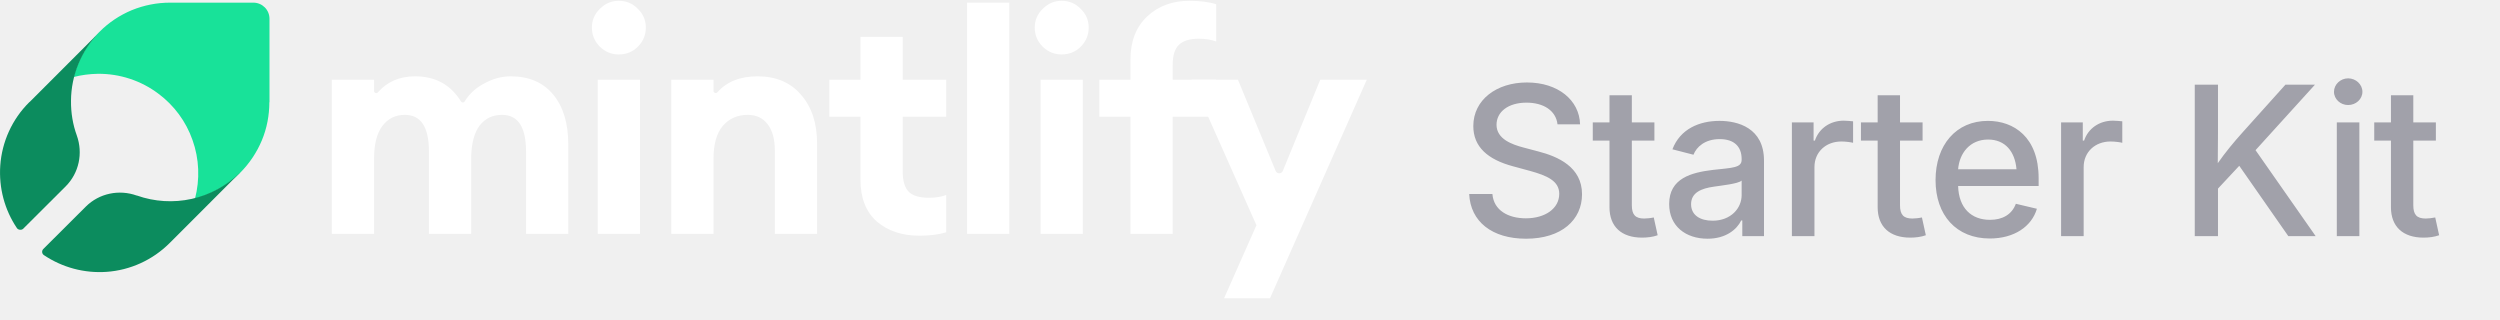
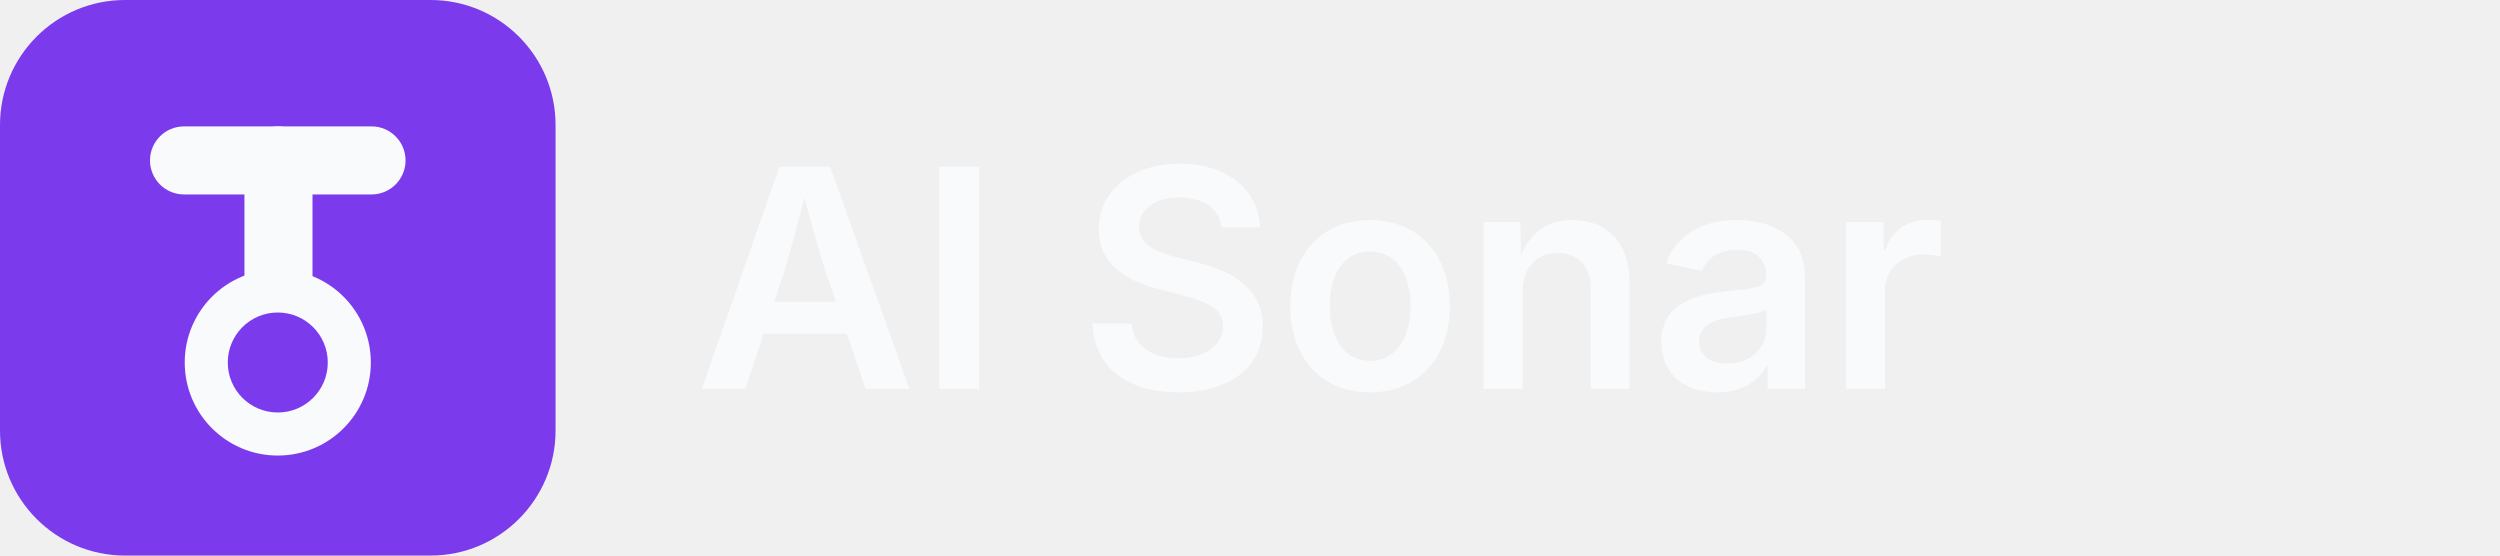
- <svg xmlns="http://www.w3.org/2000/svg" width="180" height="23" viewBox="0 0 180 23" fill="none">
-   <path d="M91.44 21.476H88.133L90.464 16.216L85.802 5.74H89.132L91.847 12.307C91.943 12.536 92.268 12.536 92.362 12.306L95.058 5.74H98.409L91.44 21.476Z" fill="white" />
-   <path d="M81.393 16.837V8.403H79.152V5.74H81.393V4.297C81.393 2.98 81.792 1.944 82.592 1.19C83.391 0.435 84.404 0.058 85.633 0.058C86.387 0.058 87.031 0.139 87.564 0.302V2.988C87.208 2.854 86.794 2.788 86.32 2.788C85.655 2.788 85.174 2.936 84.878 3.232C84.582 3.513 84.434 3.994 84.434 4.674V5.74H87.564V8.403H84.434V16.837H81.393Z" fill="white" />
-   <path d="M76.433 3.92C75.915 3.92 75.463 3.735 75.079 3.365C74.694 2.98 74.502 2.521 74.502 1.989C74.502 1.456 74.694 1.005 75.079 0.635C75.463 0.25 75.915 0.058 76.433 0.058C76.98 0.058 77.438 0.25 77.809 0.635C78.193 1.005 78.386 1.456 78.386 1.989C78.386 2.521 78.193 2.98 77.809 3.365C77.438 3.735 76.98 3.92 76.433 3.92ZM74.924 16.837V5.74H77.964V16.837H74.924Z" fill="white" />
-   <path d="M69.628 16.837V0.191H72.669V16.837H69.628Z" fill="white" />
-   <path d="M66.194 16.97C64.951 16.97 63.93 16.63 63.131 15.949C62.347 15.254 61.955 14.255 61.955 12.953V8.403H59.713V5.74H61.955V2.655H64.995V5.74H68.125V8.403H64.995V12.354C64.995 13.034 65.143 13.523 65.439 13.819C65.735 14.1 66.216 14.24 66.882 14.24C67.355 14.24 67.769 14.174 68.125 14.04V16.726C67.592 16.889 66.948 16.97 66.194 16.97Z" fill="white" />
-   <path d="M48.332 16.837V5.74H51.373V6.551C51.373 6.688 51.559 6.748 51.65 6.646C52.328 5.879 53.293 5.495 54.546 5.495C55.878 5.495 56.921 5.939 57.676 6.827C58.445 7.7 58.83 8.869 58.83 10.334V16.837H55.789V10.844C55.789 10.03 55.619 9.402 55.279 8.958C54.939 8.499 54.458 8.27 53.836 8.27C53.096 8.27 52.497 8.536 52.038 9.069C51.594 9.601 51.373 10.386 51.373 11.421V16.837H48.332Z" fill="white" />
-   <path d="M44.547 3.92C44.029 3.92 43.578 3.735 43.193 3.365C42.809 2.98 42.616 2.521 42.616 1.989C42.616 1.456 42.809 1.005 43.193 0.635C43.578 0.25 44.029 0.058 44.547 0.058C45.095 0.058 45.553 0.25 45.923 0.635C46.308 1.005 46.5 1.456 46.5 1.989C46.5 2.521 46.308 2.98 45.923 3.365C45.553 3.735 45.095 3.92 44.547 3.92ZM43.038 16.837V5.74H46.079V16.837H43.038Z" fill="white" />
-   <path d="M37.875 16.837V10.911C37.875 9.15 37.298 8.27 36.144 8.27C35.478 8.27 34.945 8.521 34.546 9.024C34.161 9.527 33.954 10.275 33.924 11.266V16.837H30.884V10.911C30.884 9.15 30.306 8.27 29.152 8.27C28.472 8.27 27.932 8.536 27.532 9.069C27.133 9.601 26.933 10.386 26.933 11.421V16.837H23.892V5.74H26.933V6.559C26.933 6.695 27.116 6.755 27.206 6.652C27.878 5.881 28.771 5.495 29.885 5.495C31.349 5.495 32.452 6.1 33.193 7.309C33.252 7.404 33.395 7.403 33.454 7.307C33.774 6.78 34.219 6.361 34.79 6.05C35.441 5.68 36.099 5.495 36.765 5.495C38.082 5.495 39.103 5.932 39.828 6.805C40.553 7.678 40.916 8.876 40.916 10.4V16.837H37.875Z" fill="white" />
-   <path d="M19.403 7.362V1.35C19.403 0.705 18.879 0.191 18.244 0.191H12.235C11.291 0.191 10.357 0.378 9.487 0.733C8.618 1.098 7.824 1.621 7.16 2.295L7.114 2.341C6.235 3.23 5.609 4.333 5.291 5.548C5.861 5.399 6.45 5.324 7.039 5.314C8.609 5.296 10.151 5.801 11.403 6.745C12.534 7.586 13.394 8.746 13.861 10.083C14.347 11.438 14.403 12.916 14.039 14.309C15.244 13.991 16.356 13.364 17.244 12.486L17.291 12.439C17.954 11.775 18.487 10.98 18.851 10.111C19.216 9.241 19.393 8.306 19.393 7.362H19.403Z" fill="#18E299" />
-   <path d="M5.112 7.26C5.121 5.416 5.857 3.646 7.151 2.324L2.151 7.326C2.133 7.344 2.114 7.354 2.095 7.372C0.876 8.583 0.14 10.204 0.019 11.918C-0.092 13.52 0.327 15.103 1.22 16.426C1.306 16.552 1.537 16.593 1.667 16.472L4.73 13.417C5.689 12.458 5.987 11.033 5.531 9.757C5.242 8.965 5.103 8.117 5.112 7.26Z" fill="#0C8C5E" />
-   <path d="M17.262 12.44C16.303 13.38 15.102 14.032 13.799 14.321C12.486 14.61 11.127 14.526 9.861 14.079C9.861 14.079 9.851 14.079 9.842 14.079C8.567 13.622 7.142 13.921 6.183 14.871L3.12 17.926C2.99 18.056 3.009 18.27 3.167 18.373C4.489 19.258 6.072 19.686 7.673 19.574C9.386 19.453 10.997 18.717 12.216 17.497L12.263 17.451L17.262 12.449V12.44Z" fill="#0C8C5E" />
-   <text x="105" y="17" font-family="Inter, ui-sans-serif, system-ui, -apple-system, sans-serif" font-size="15" font-weight="500" fill="#A1A1AA" letter-spacing="-0.01em">Starter Kit</text>
+ <svg xmlns="http://www.w3.org/2000/svg" width="180" height="40" viewBox="0 0 180 40" fill="none">
+   <rect x="0" y="0" width="40" height="40" rx="9" fill="#7C3AED" />
+   <rect x="10.8" y="9.1" width="18.4" height="4.9" rx="2.45" fill="#F8FAFC" />
+   <rect x="17.6" y="9.1" width="4.9" height="19.1" rx="2.45" fill="#F8FAFC" />
+   <circle cx="20" cy="26.1" r="6.7" fill="#F8FAFC" />
+   <circle cx="20" cy="26.1" r="3.6" fill="#7C3AED" />
+   <text x="50" y="28" font-family="Inter, system-ui, sans-serif" font-size="22" font-weight="600" fill="#F8FAFC">AI Sonar</text>
</svg>
